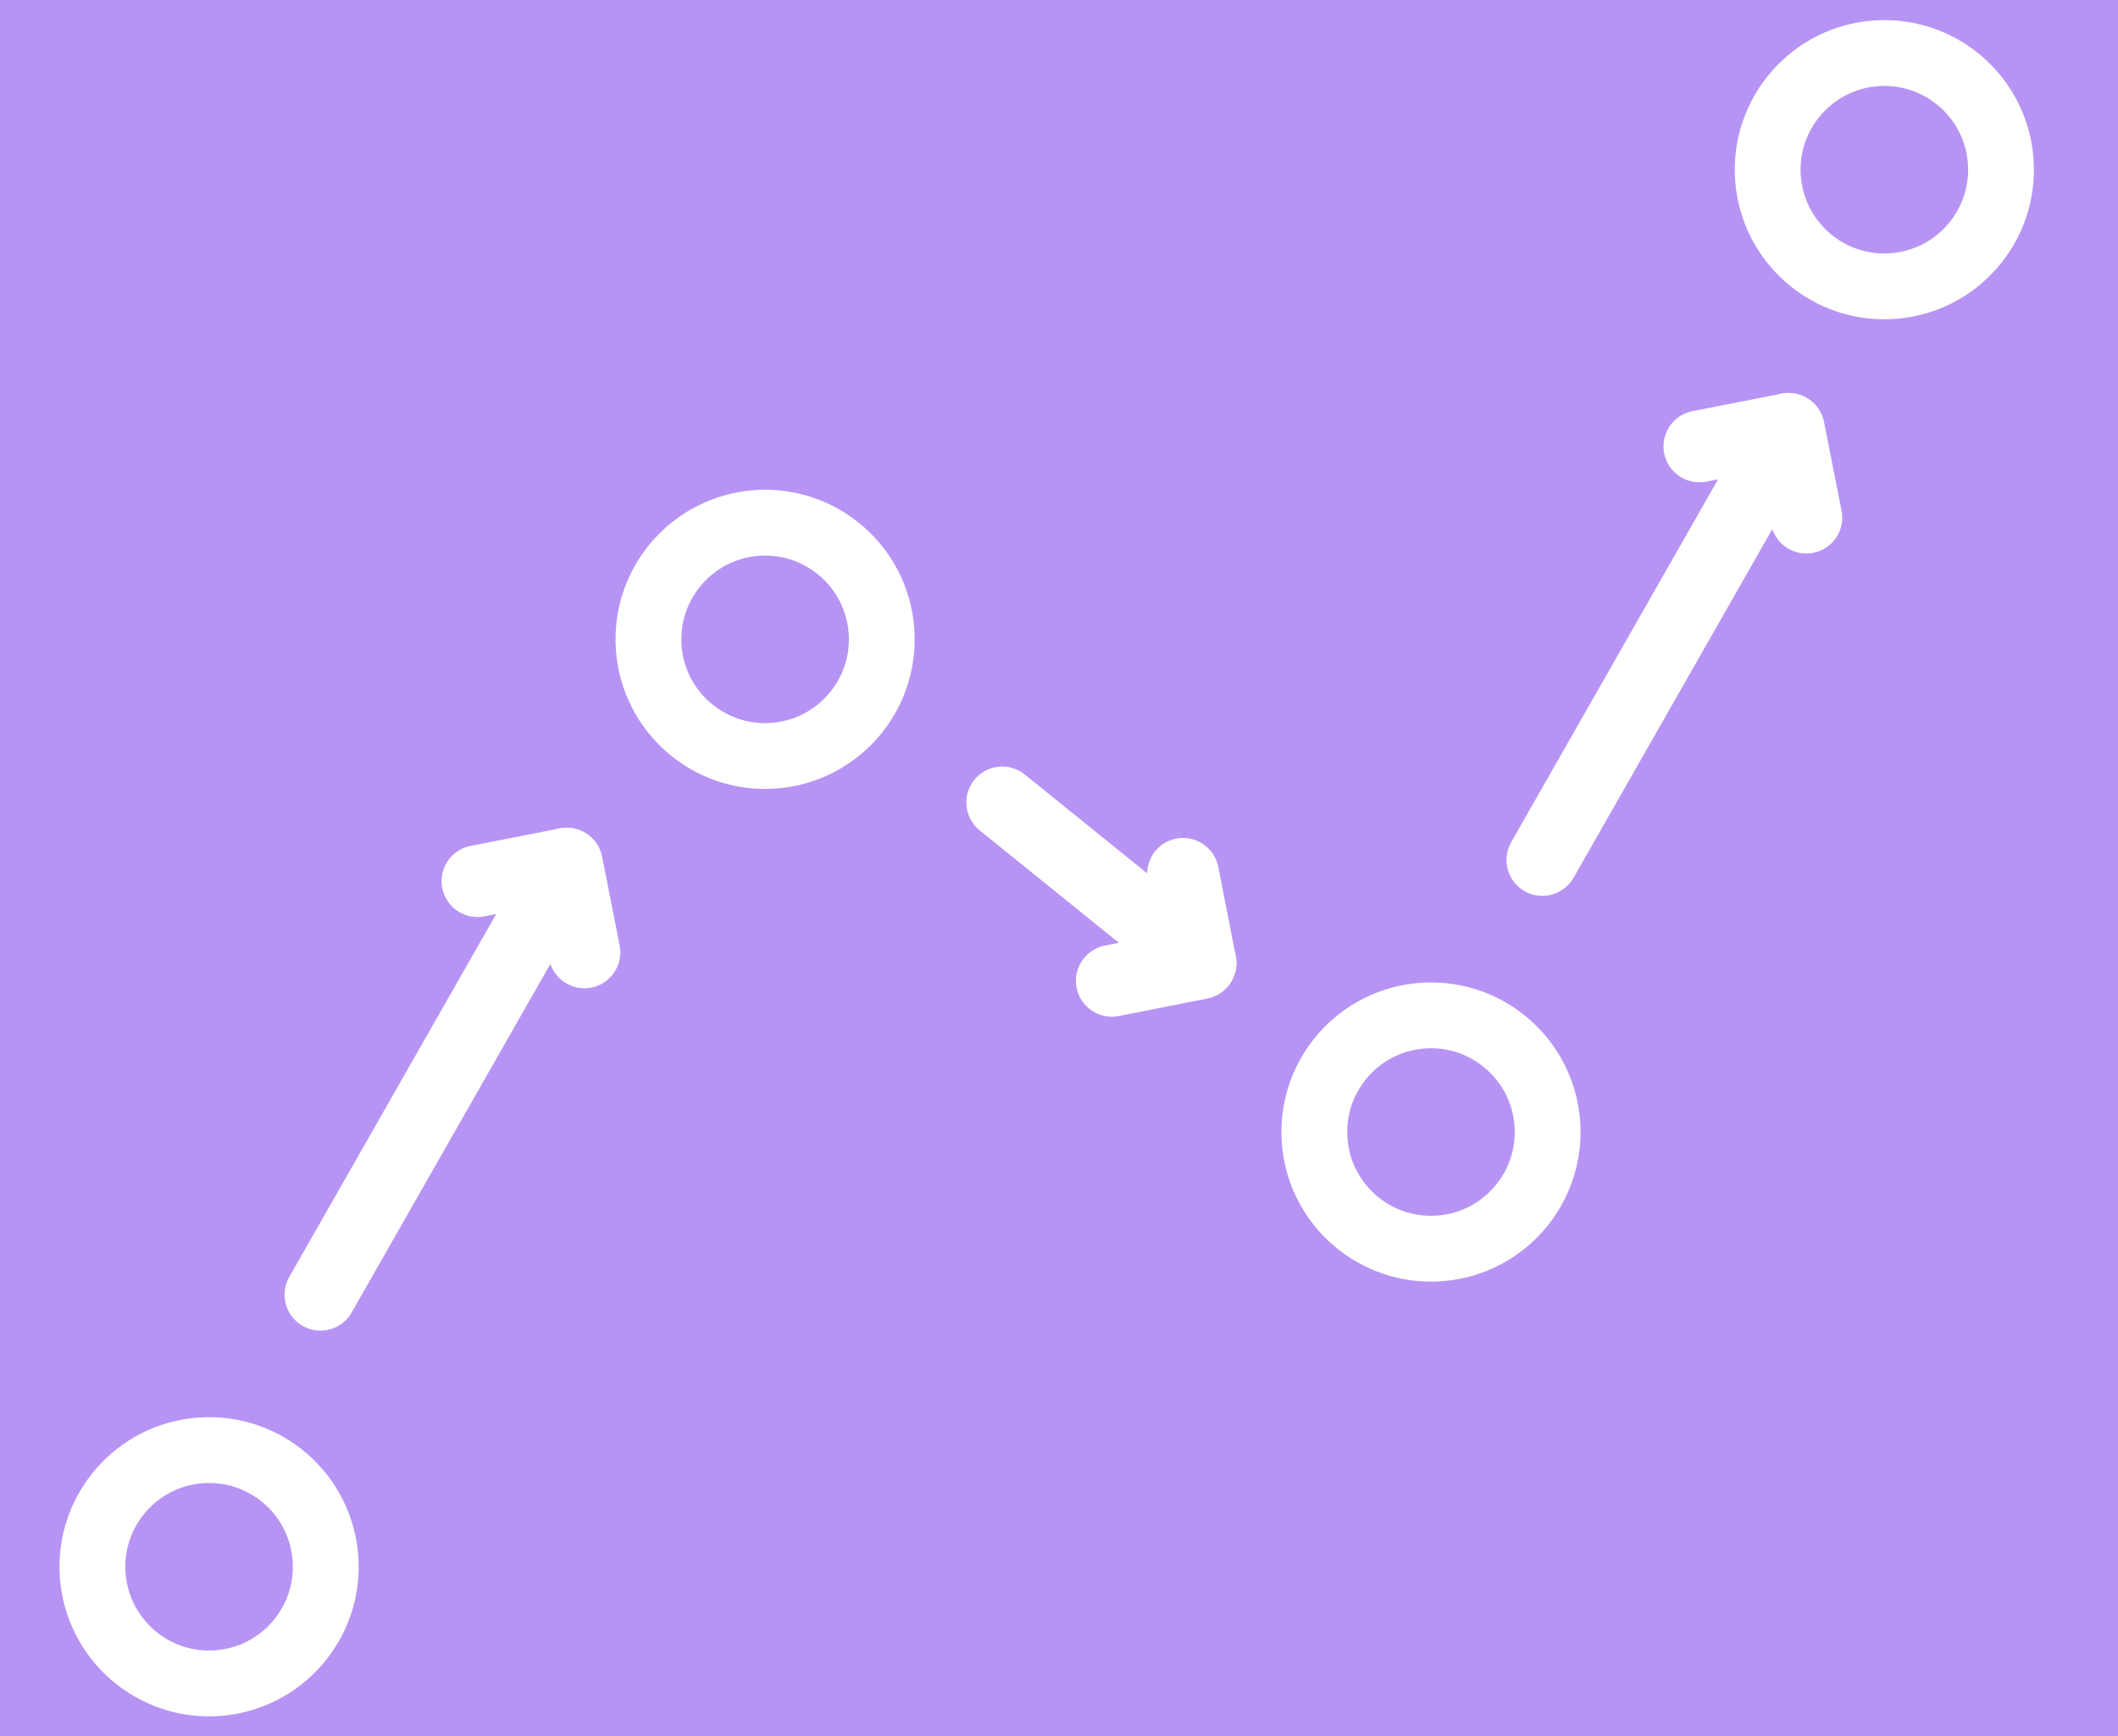
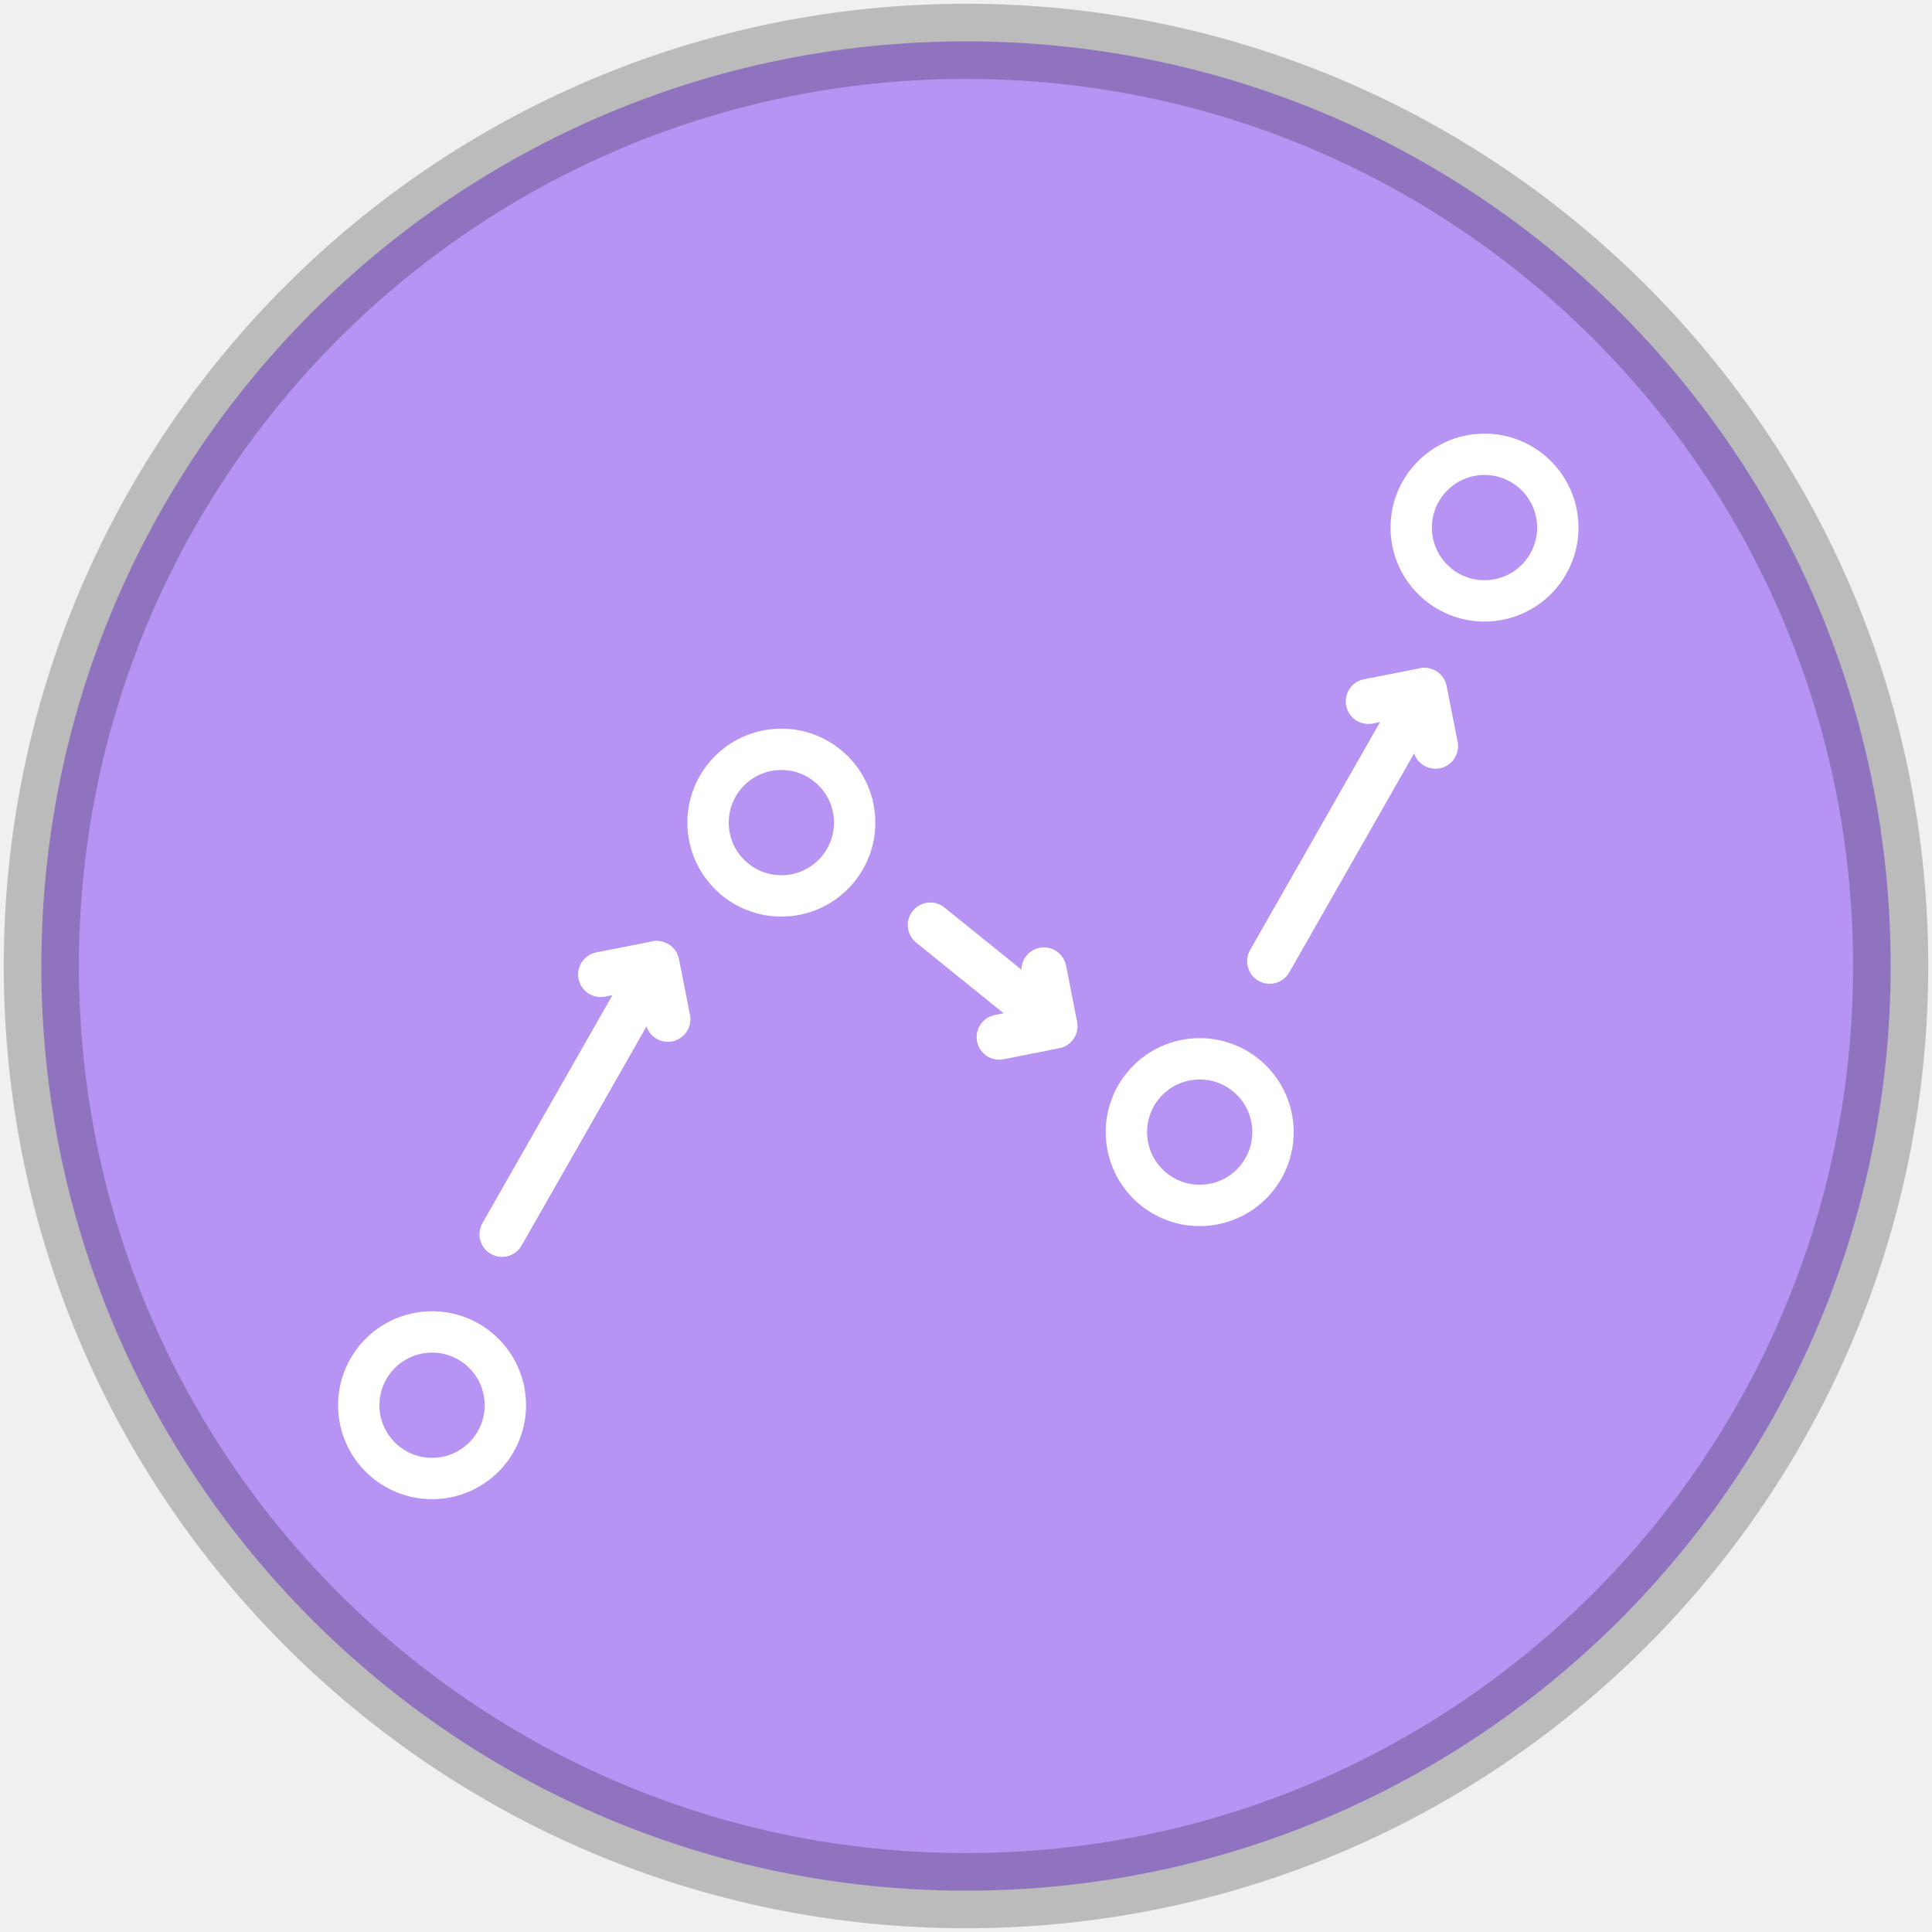
- <svg xmlns="http://www.w3.org/2000/svg" width="354px" height="290px" viewBox="0 0 354 290" version="1.1">
+ <svg xmlns="http://www.w3.org/2000/svg" width="514px" height="514px" viewBox="0 0 514 514" version="1.1">
  <g id="Page-1" stroke="none" stroke-width="1" fill="none" fill-rule="evenodd">
-     <circle id="Oval" stroke-opacity="0.22" stroke="#000000" stroke-width="20" fill="#B794F4" cx="177" cy="145" r="246" />
-     <g id="Group" transform="translate(0.761365, 0.923398)" stroke="#FFFFFF">
-       <g id="Group-2" transform="translate(53.5, 215.5423) rotate(-94) translate(-53.5, -215.5423) translate(-16, 167.5423)">
+     <g id="Group" transform="translate(0.761365, 0.923398)">
+       <circle id="Oval" stroke-opacity="0.22" stroke="#000000" stroke-width="20" fill="#B794F4" cx="256.239" cy="256.077" r="246" />
+       <g id="Group-2" transform="translate(133.5, 327.5423) rotate(-94) translate(-133.5, -327.5423) translate(64, 279.5423)" stroke="#FFFFFF">
        <line x1="138.629" y1="93.309" x2="69.629" y2="47.309" id="Shape" stroke-width="12" stroke-linecap="round" stroke-linejoin="round" />
        <polyline id="Shape" stroke-width="12" stroke-linecap="round" stroke-linejoin="round" points="136.754 78.309 138.629 93.42 123.629 95.309" />
        <circle id="node" stroke-width="11" cx="25.569" cy="25.566" r="19.5" />
      </g>
-       <g id="Group-2-Copy-2" transform="translate(276.3398, 108) rotate(-94) translate(-276.3398, -108) translate(173.3398, 39)">
+       <g id="Group-2-Copy-2" transform="translate(356.3398, 220) rotate(-94) translate(-356.3398, -220) translate(253.3398, 151)" stroke="#FFFFFF">
        <line x1="138.629" y1="93.309" x2="69.629" y2="47.309" id="Shape" stroke-width="12" stroke-linecap="round" stroke-linejoin="round" />
        <polyline id="Shape" stroke-width="12" stroke-linecap="round" stroke-linejoin="round" points="136.754 78.309 138.629 93.42 123.629 95.309" />
        <circle id="node" stroke-width="11" cx="25.569" cy="25.566" r="19.5" />
        <circle id="node-copy" stroke-width="11" cx="180.725" cy="112.373" r="19.5" />
      </g>
-       <g id="Group-2-Copy" transform="translate(150.0983, 122.1586) rotate(-4) translate(-150.0983, -122.1586) translate(102.5983, 78.6586)">
+       <g id="Group-2-Copy" transform="translate(230.0983, 234.1586) rotate(-4) translate(-230.0983, -234.1586) translate(182.5983, 190.6586)" stroke="#FFFFFF">
        <line x1="94.534" y1="84.679" x2="63.34" y2="55.664" id="Shape" stroke-width="12" stroke-linecap="round" stroke-linejoin="round" />
        <polyline id="Shape" stroke-width="12" stroke-linecap="round" stroke-linejoin="round" points="92.659 69.679 94.534 84.791 79.534 86.679" />
        <circle id="node" stroke-width="11" cx="25.707" cy="25.709" r="19.5" />
      </g>
    </g>
  </g>
</svg>
